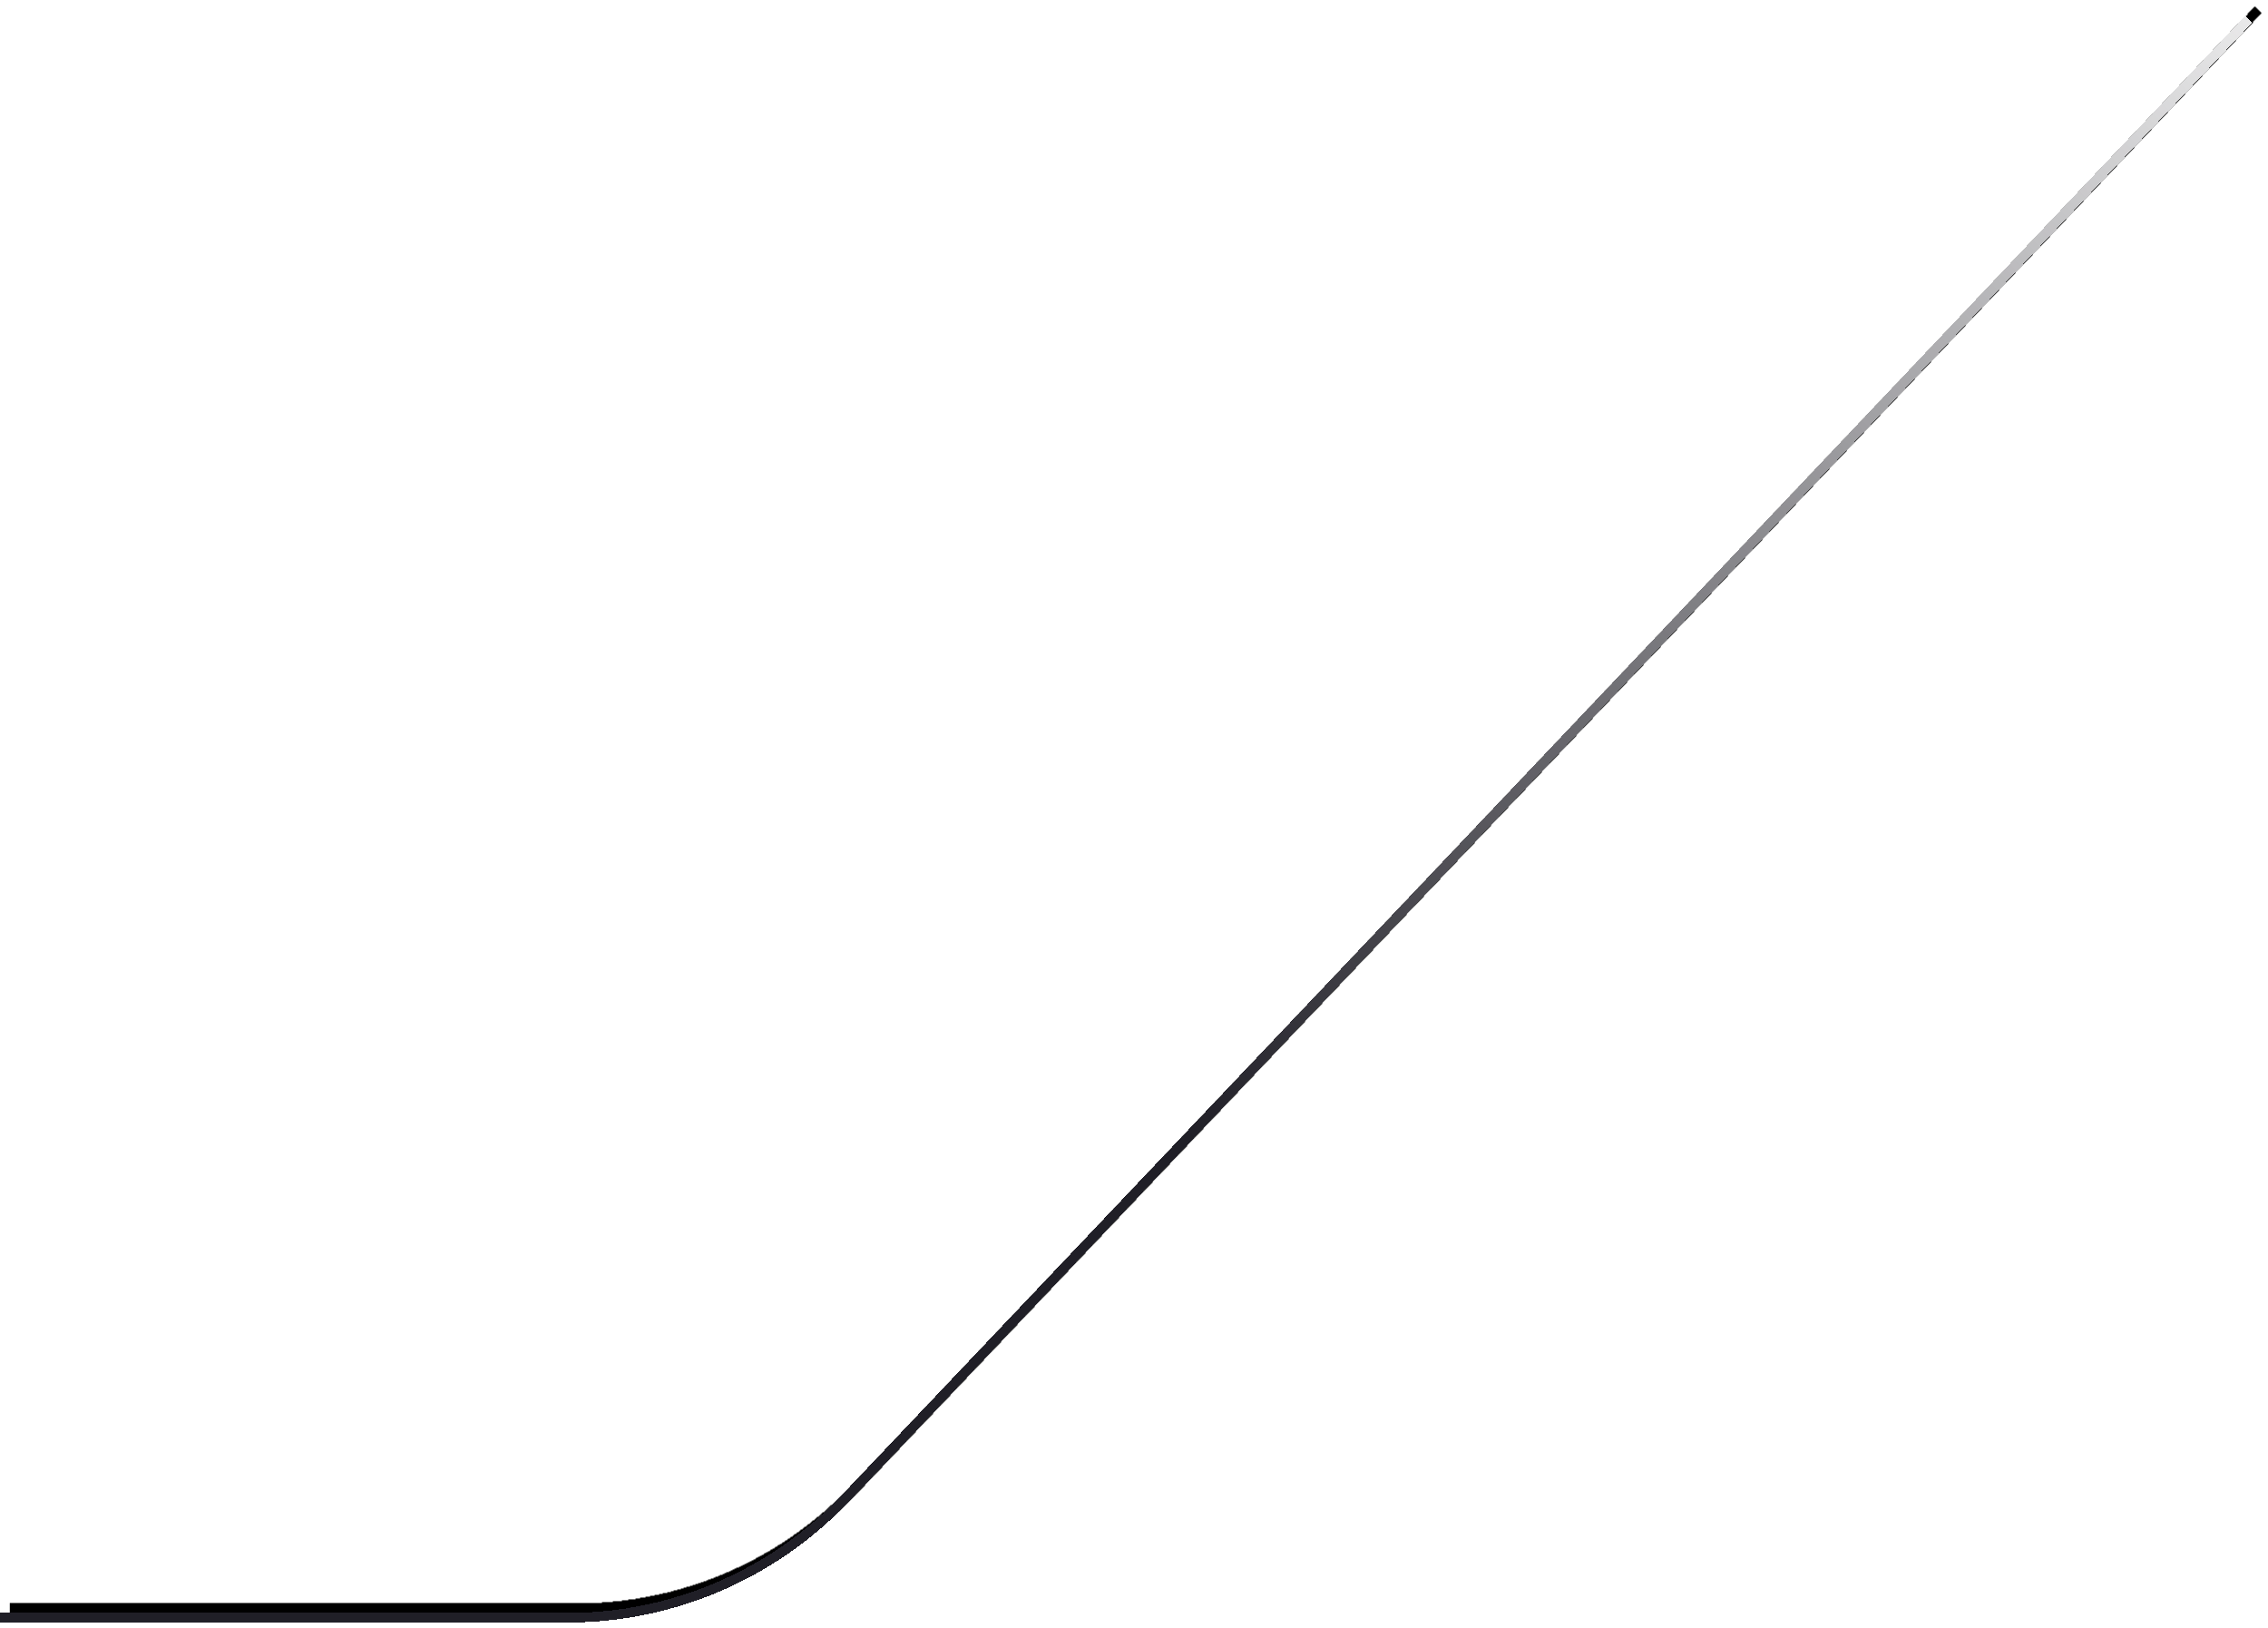
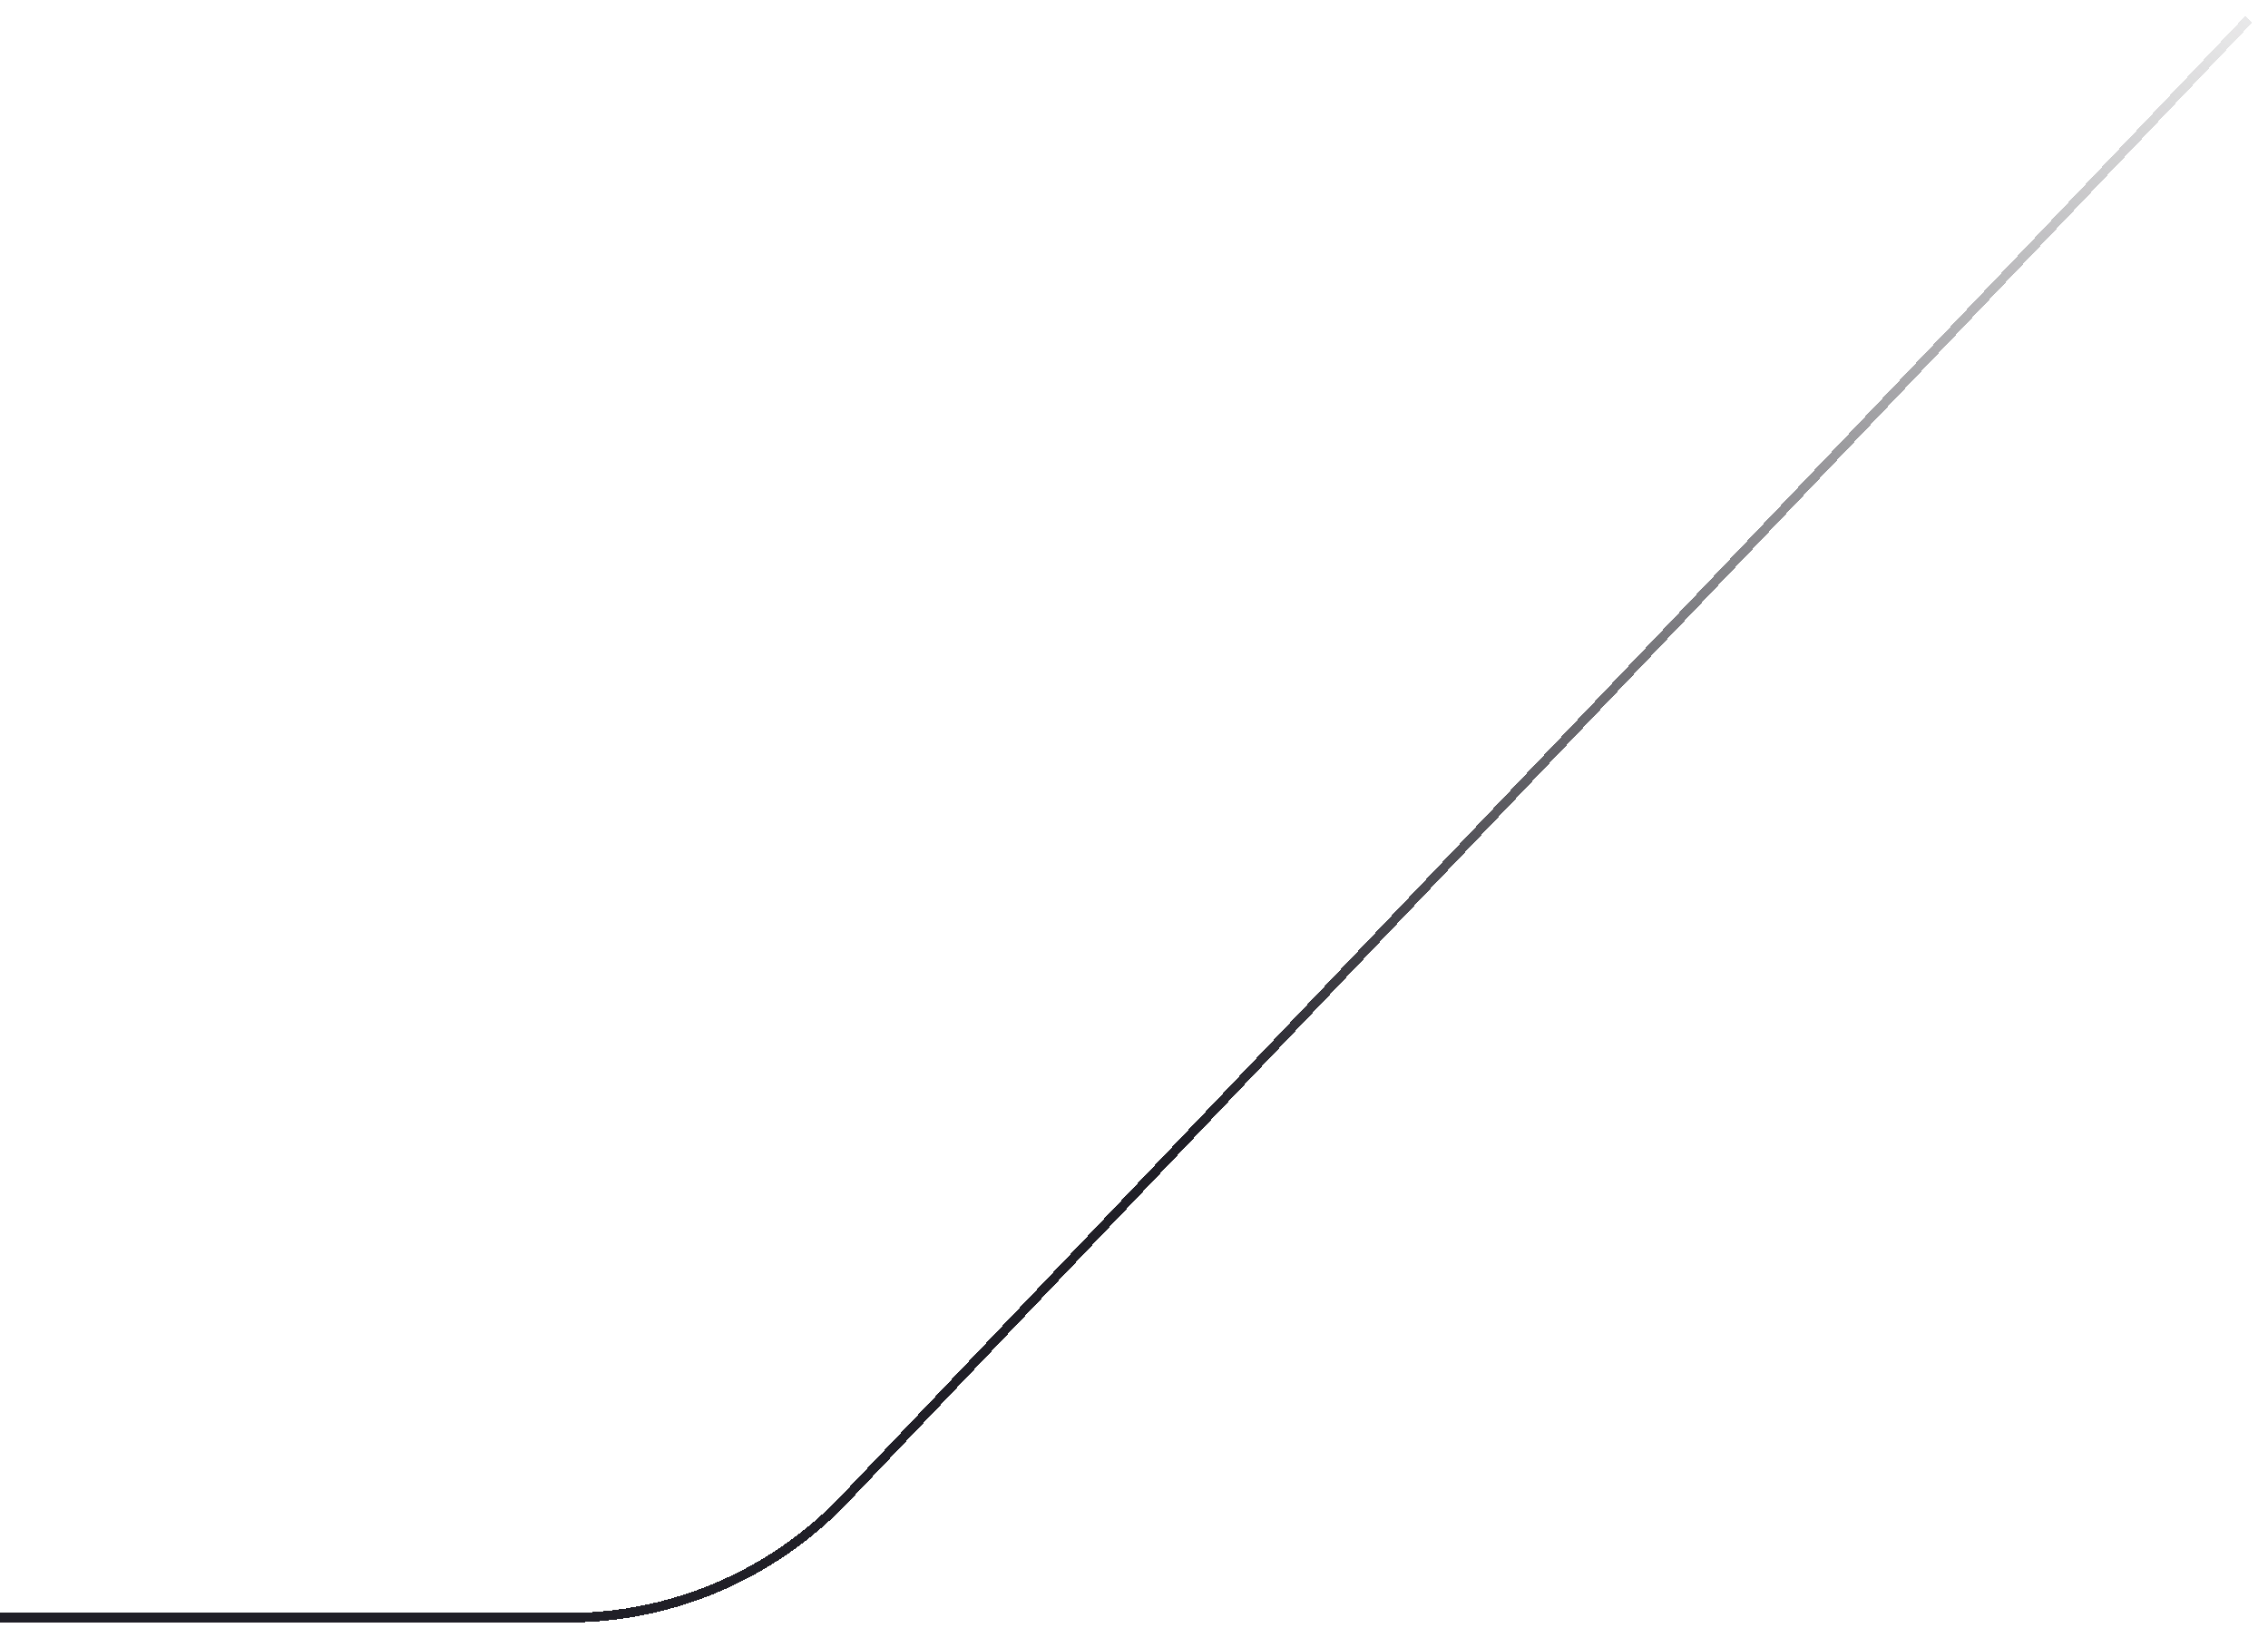
<svg xmlns="http://www.w3.org/2000/svg" width="237" height="170" viewBox="0 0 237 170" fill="none">
  <g filter="url(#filter0_d_220_4866)">
    <path d="M235 2L88.329 156.536C80.777 164.494 70.287 169 59.316 169H0" stroke="url(#paint0_linear_220_4866)" shape-rendering="crispEdges" />
  </g>
  <defs>
    <filter id="filter0_d_220_4866" x="0" y="0.656" width="236.363" height="168.844" filterUnits="userSpaceOnUse" color-interpolation-filters="sRGB">
      <feFlood flood-opacity="0" result="BackgroundImageFix" />
      <feColorMatrix in="SourceAlpha" type="matrix" values="0 0 0 0 0 0 0 0 0 0 0 0 0 0 0 0 0 0 127 0" result="hardAlpha" />
-       <feOffset dx="1" dy="-1" />
+       <feOffset dx="0" dy="0" />
      <feComposite in2="hardAlpha" operator="out" />
      <feColorMatrix type="matrix" values="0 0 0 0 0 0 0 0 0 0 0 0 0 0 0 0 0 0 1 0" />
      <feBlend mode="normal" in2="BackgroundImageFix" result="effect1_dropShadow_220_4866" />
      <feBlend mode="normal" in="SourceGraphic" in2="effect1_dropShadow_220_4866" result="shape" />
    </filter>
    <linearGradient id="paint0_linear_220_4866" x1="124.5" y1="119" x2="235" y2="2" gradientUnits="userSpaceOnUse">
      <stop stop-color="#201F27" />
      <stop offset="1" stop-color="#201F27" stop-opacity="0.1" />
    </linearGradient>
  </defs>
</svg>
